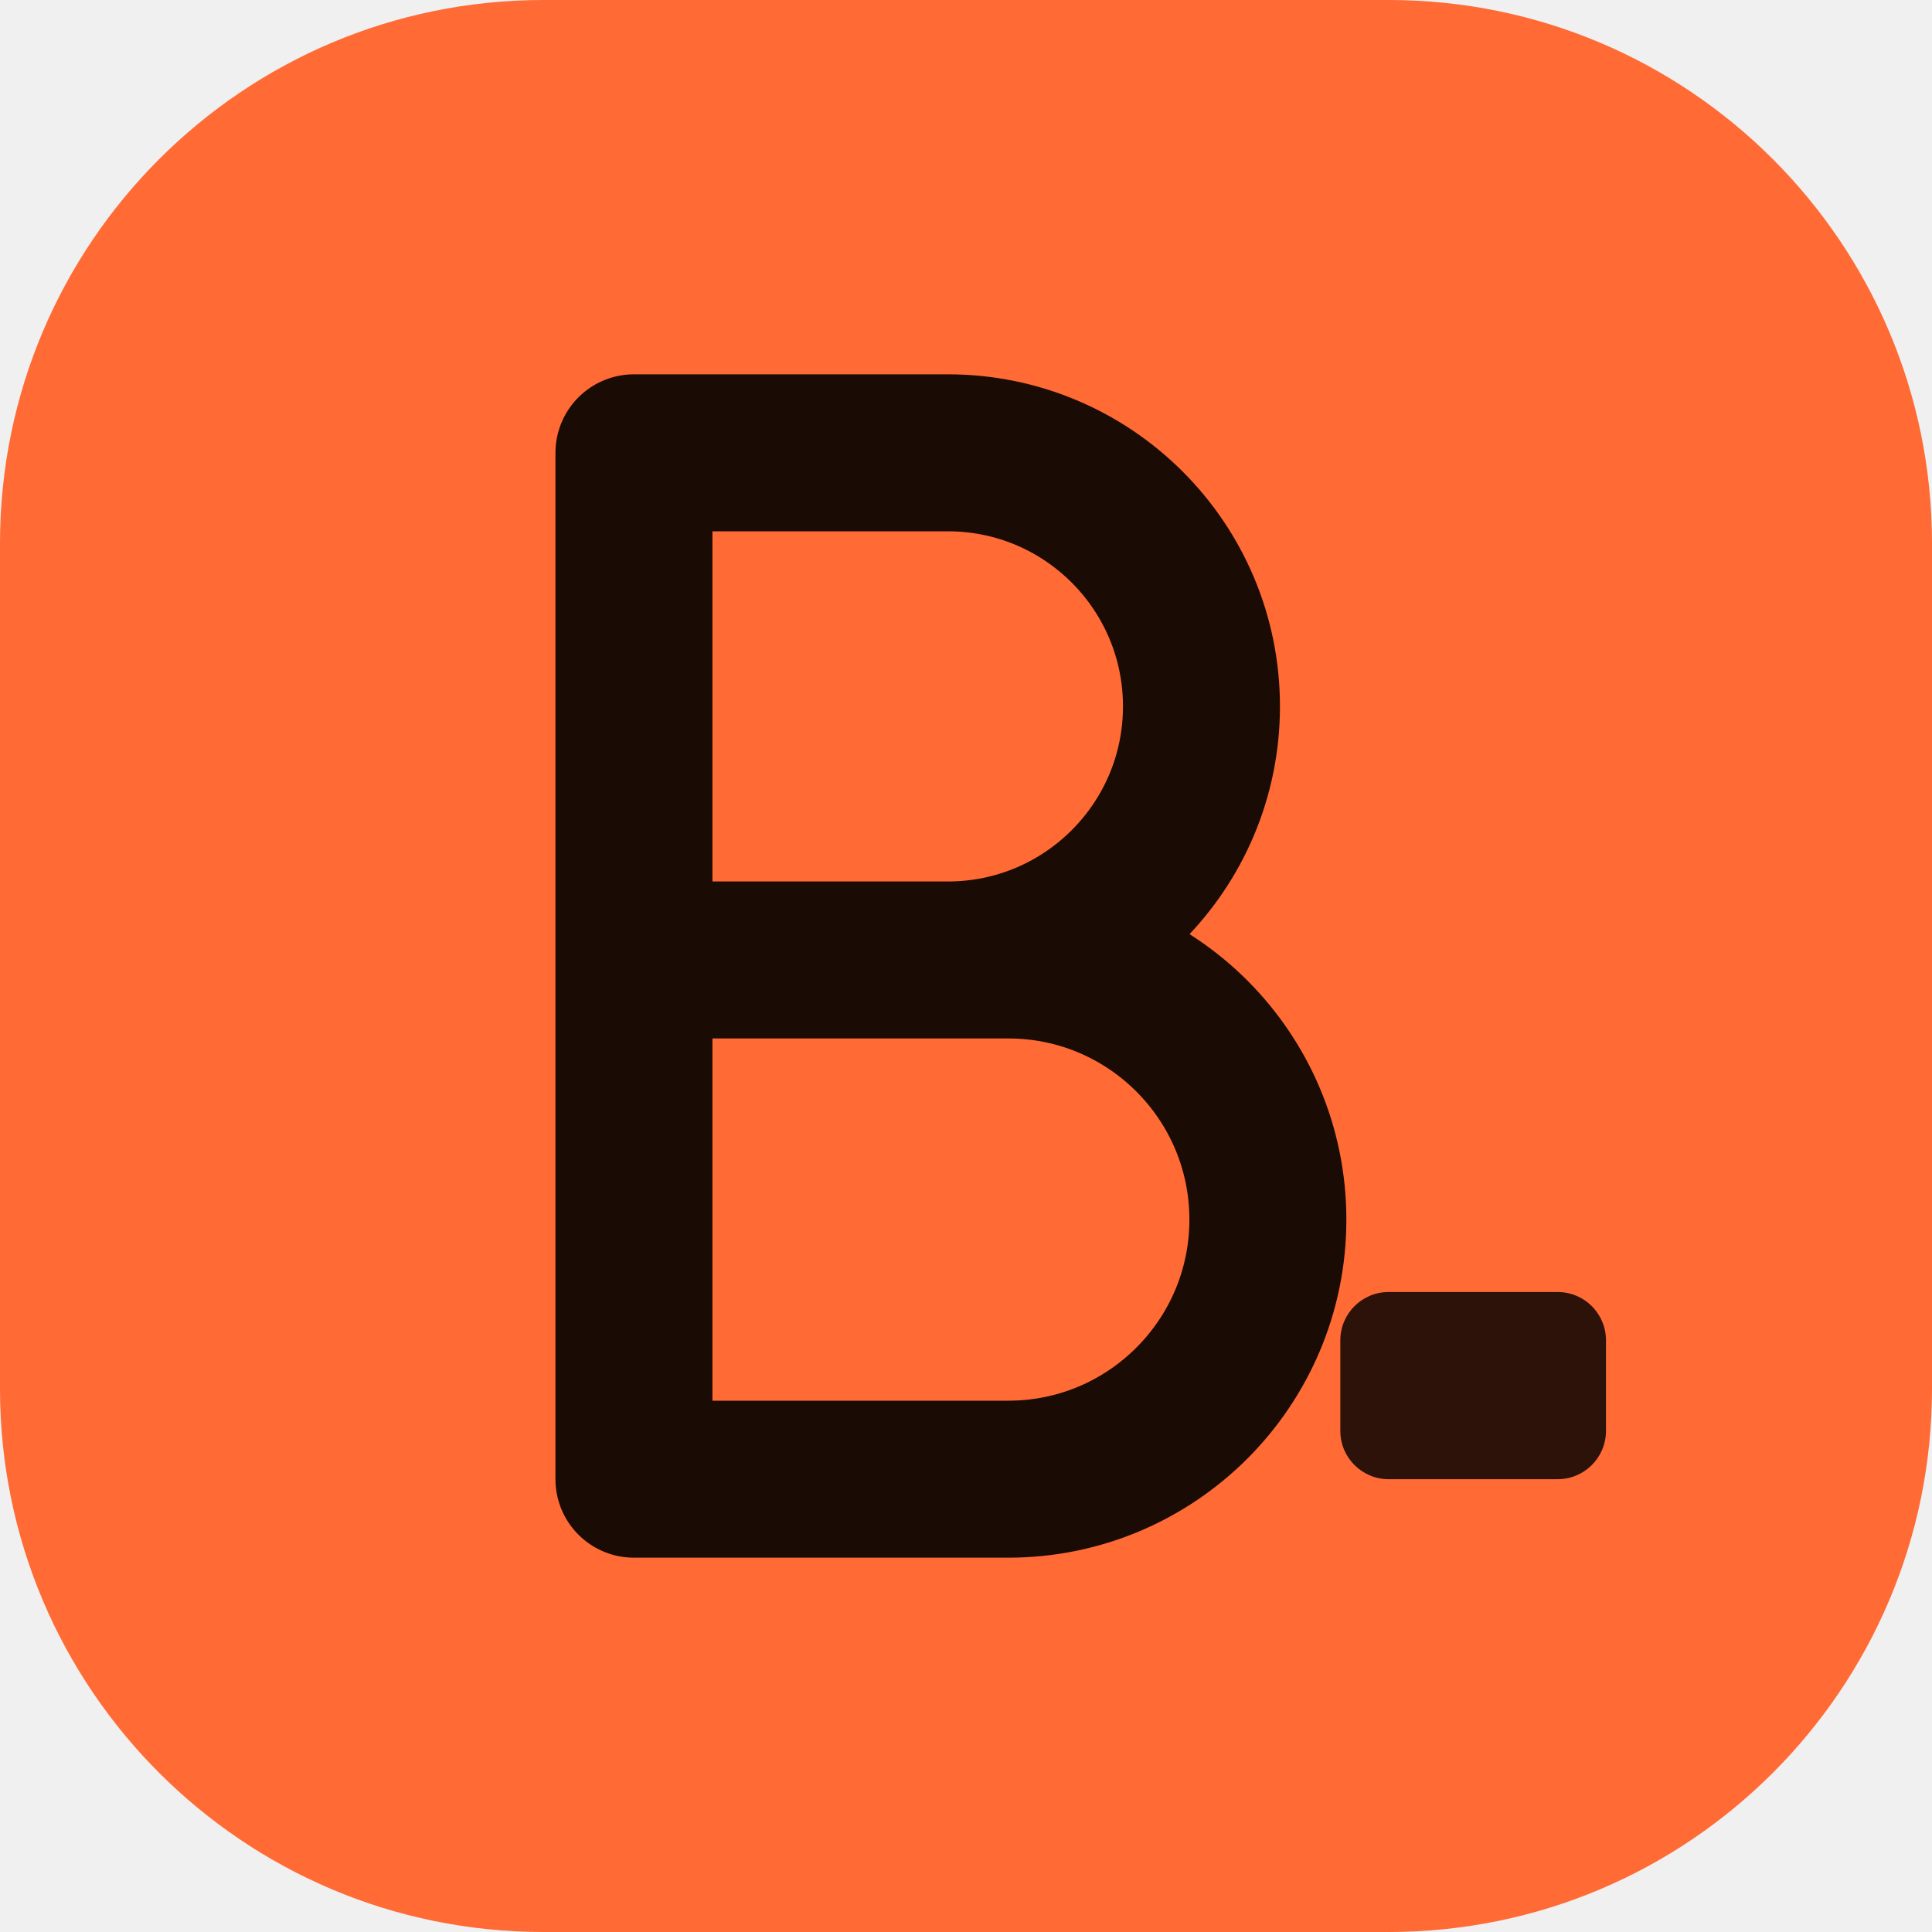
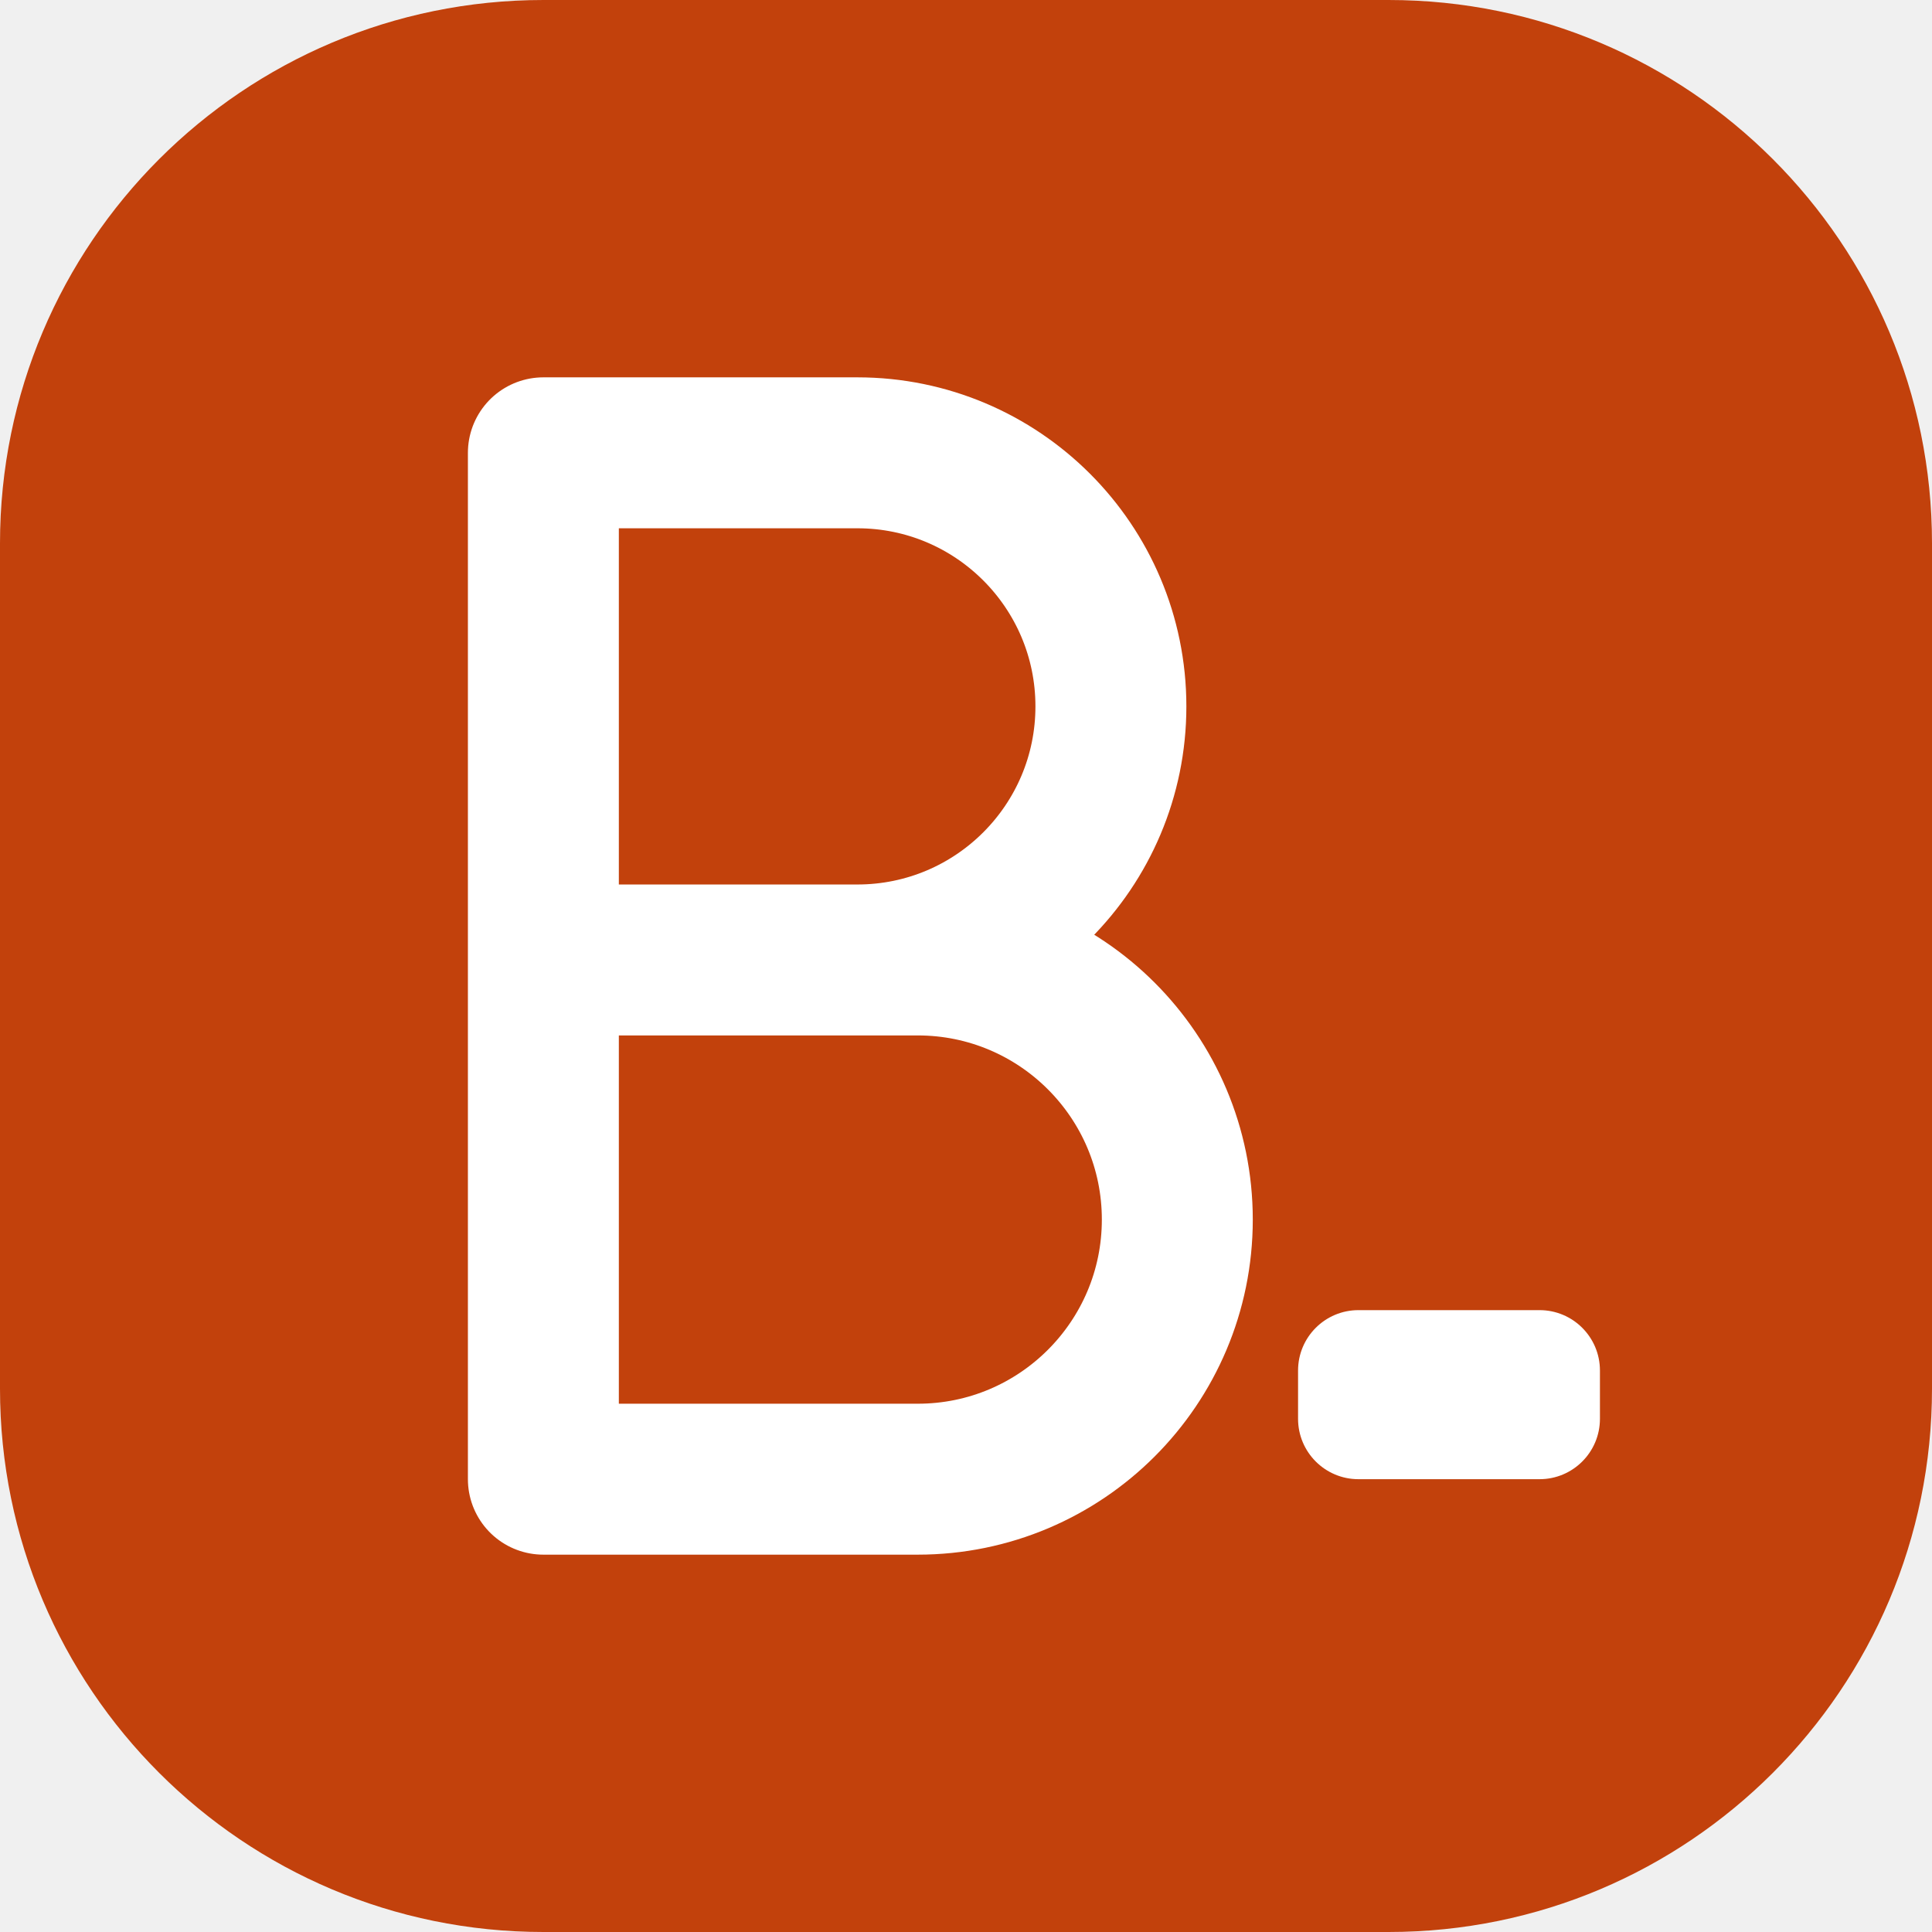
- <svg xmlns="http://www.w3.org/2000/svg" viewBox="0 0 32 32" width="32" height="32">
-   <rect fill="#ff6a35" width="32" height="32" rx="9" />
-   <path stroke="#1a0b04" d="M10.5 7.5v17M10.5 7.5h5.2a4.2 4.2 0 0 1 0 8.4h-5.2M10.5 15.9h6.2a4.3 4.3 0 0 1 0 8.6h-6.2" fill="none" stroke-width="2.6" stroke-linecap="round" stroke-linejoin="round" />
-   <rect fill="#1a0b04" opacity="0.92" x="22.2" y="21.4" width="4.4" height="3.1" rx="0.8" />
+ <svg xmlns="http://www.w3.org/2000/svg" viewBox="0 0 32 32">
+   <rect width="32" height="32" rx="9" fill="#c2410c" />
+   <path d="M9 7.5v17M9 7.5h5.2a4.2 4.2 0 0 1 0 8.4H9M9 15.9h6.2a4.3 4.3 0 0 1 0 8.6H9" fill="none" stroke="#fff" stroke-width="2.5" stroke-linecap="round" stroke-linejoin="round" />
+   <rect x="21.5" y="21.7" width="5" height="2.8" rx="1" fill="#fff" />
</svg>
